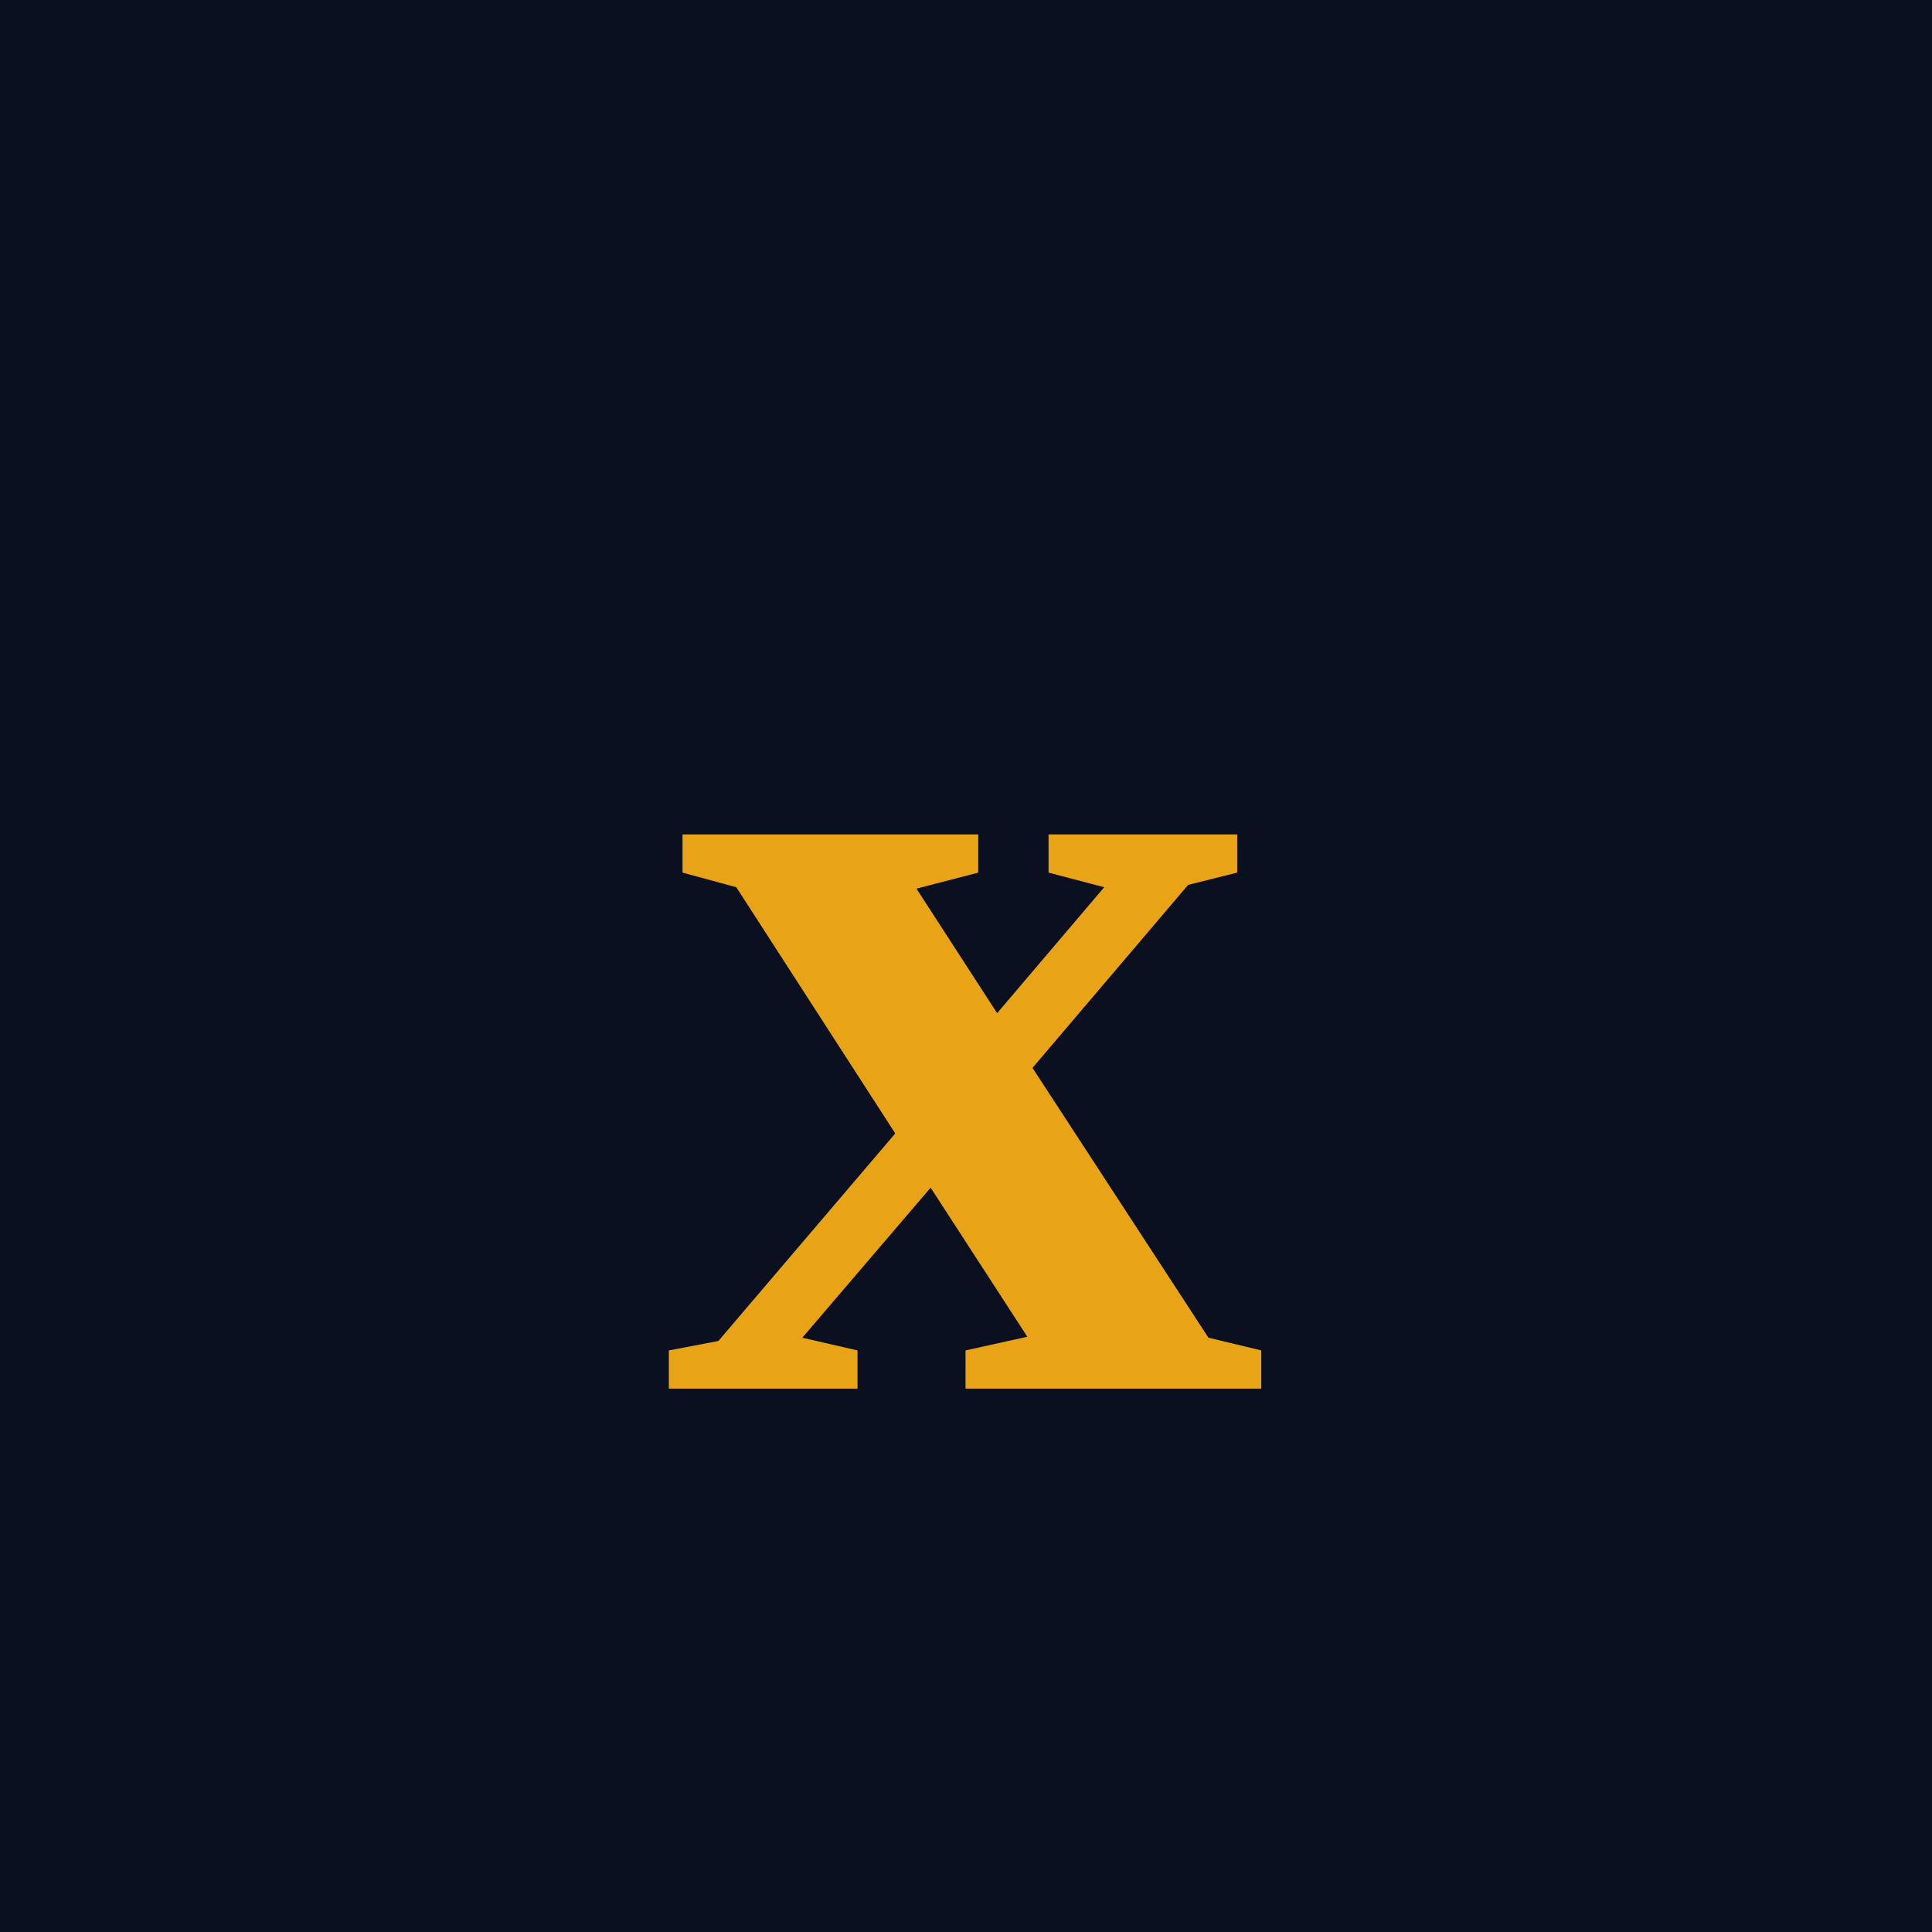
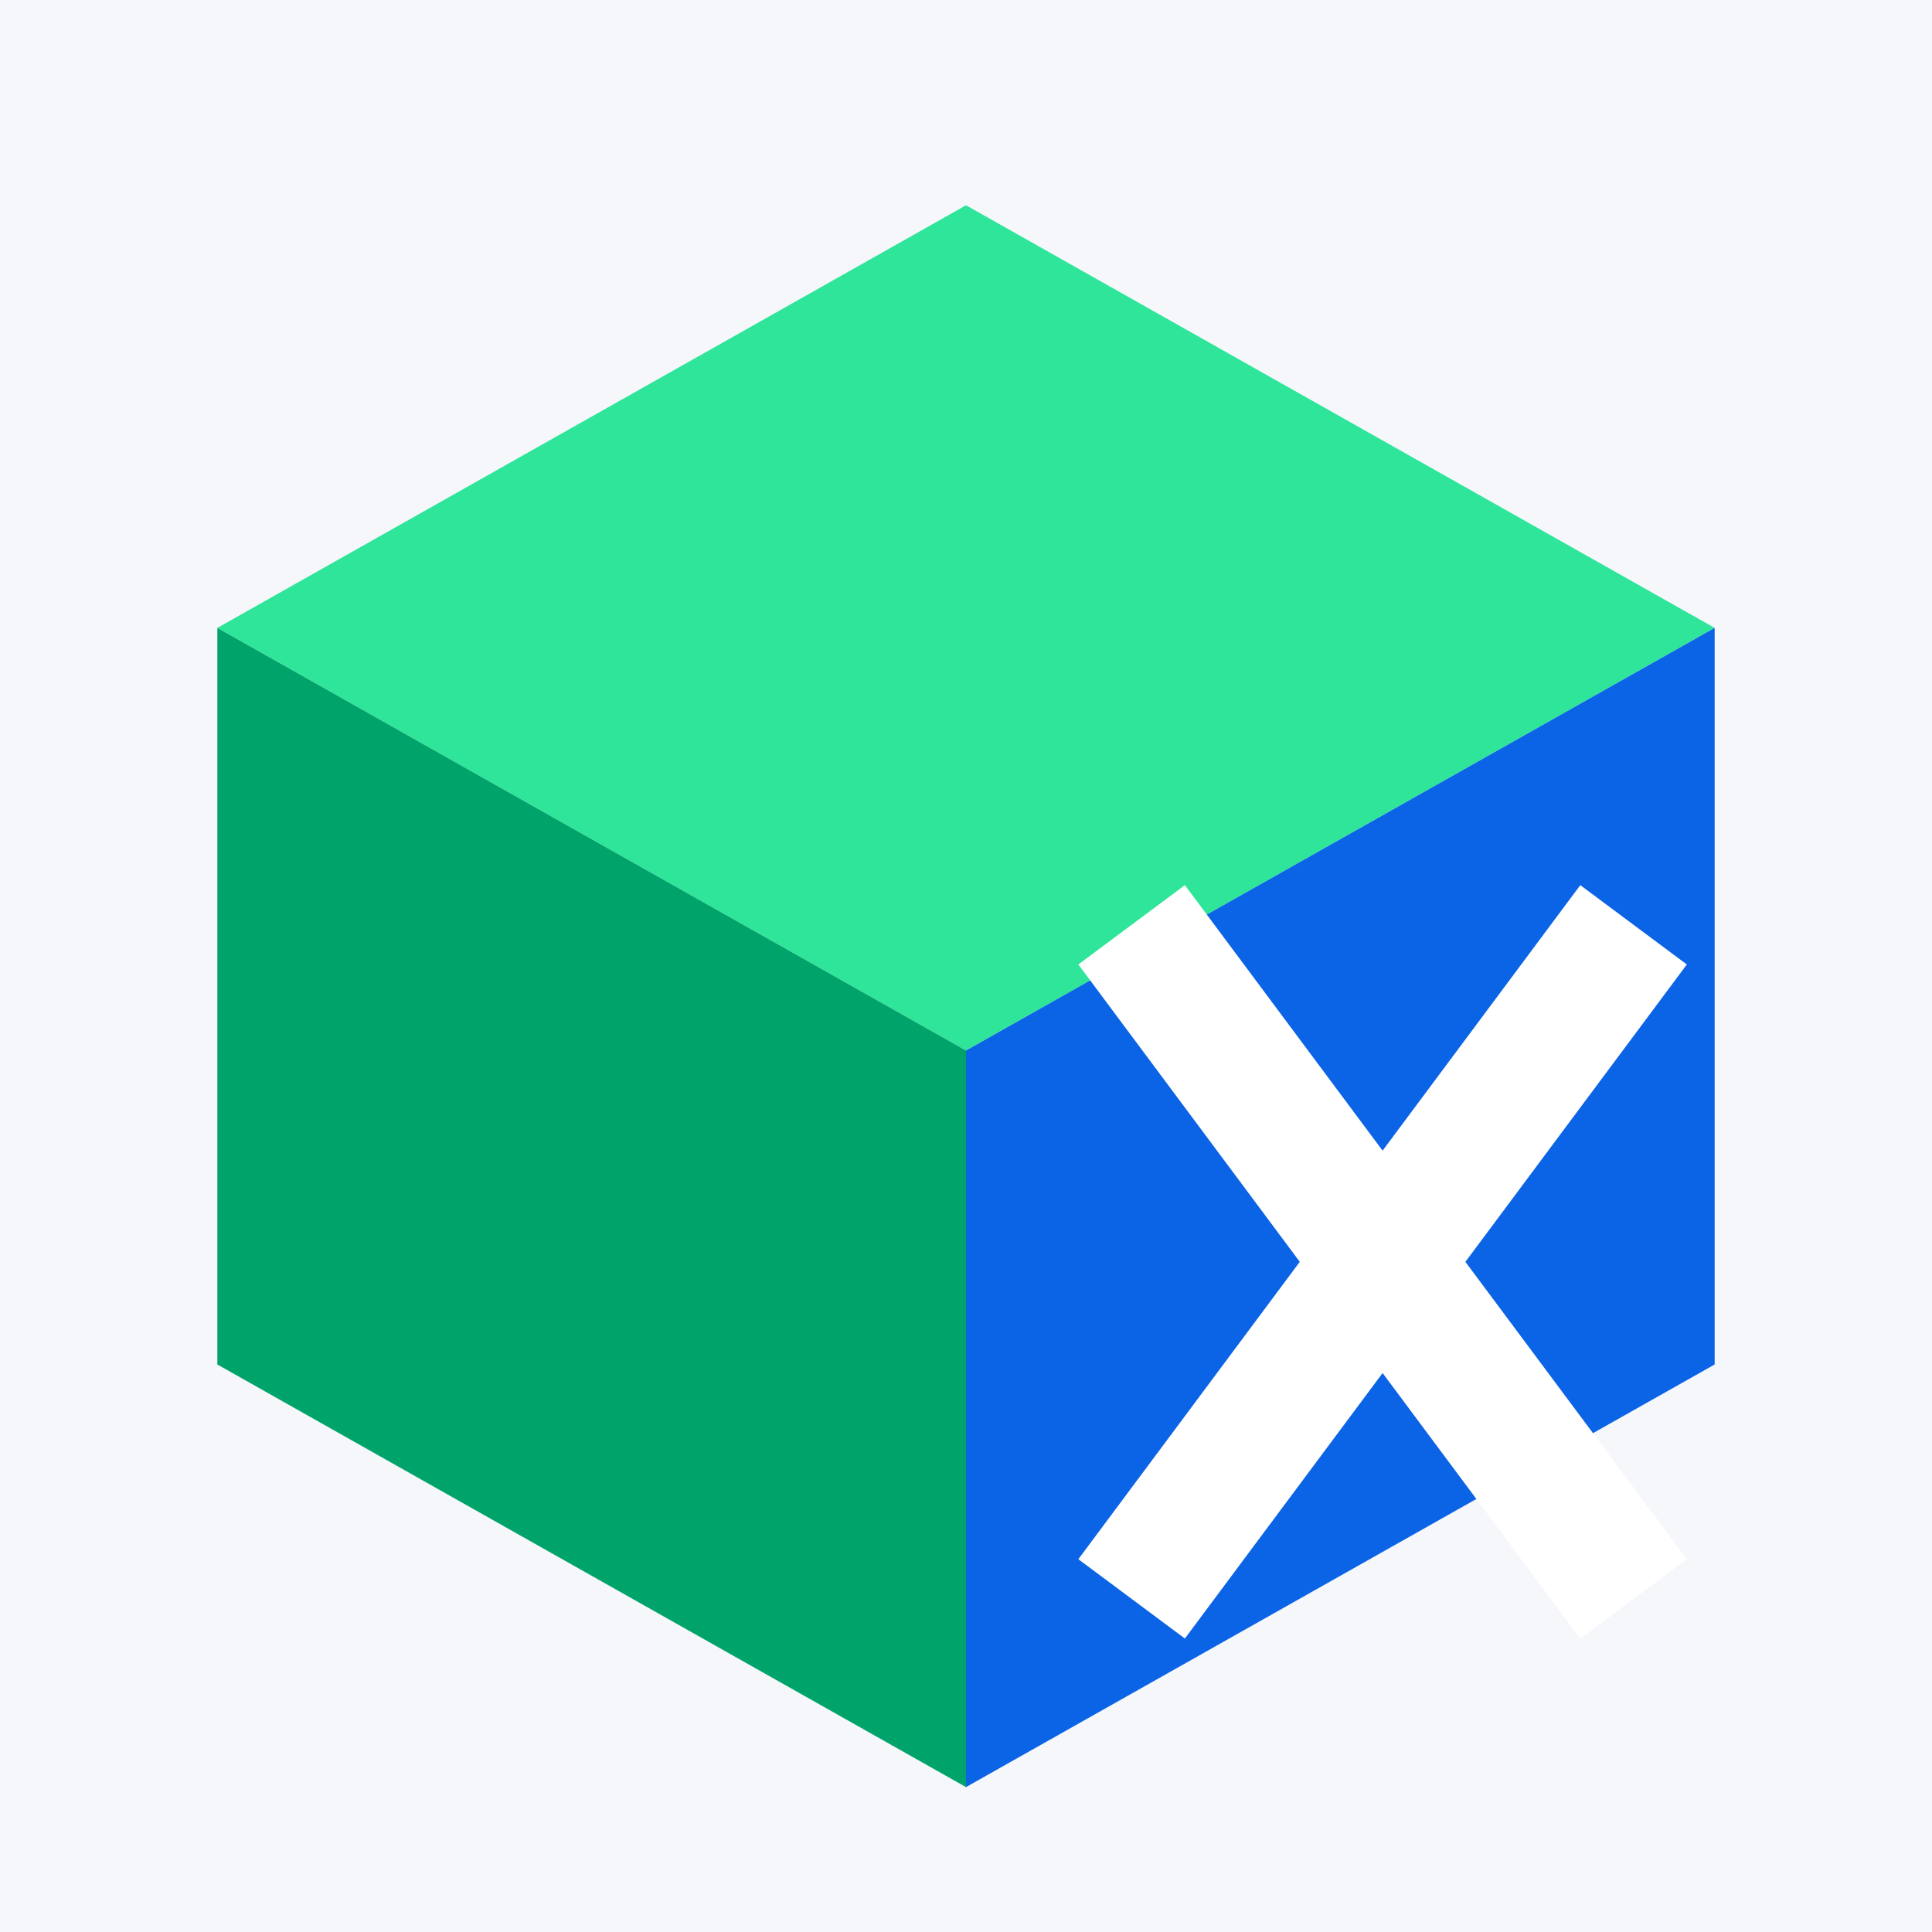
- <svg xmlns="http://www.w3.org/2000/svg" viewBox="0 0 64 64" width="64" height="64" role="img" aria-label="xyne-boxes">
-   <rect width="64" height="64" fill="#0a1020" />
-   <text x="32" y="46" text-anchor="middle" font-family="Newsreader, Times New Roman, serif" font-weight="600" font-size="40" fill="#e8a317">x</text>
+ <svg xmlns="http://www.w3.org/2000/svg" viewBox="0 0 32 32" width="32" height="32" role="img" aria-label="xyne-boxes">
+   <rect width="32" height="32" fill="#f5f7fb" />
+   <path fill="#2ee59a" d="M16 3.4 28.4 10.4 16 17.4 3.6 10.4Z" />
+   <path fill="#00a36a" d="M3.6 10.4 16 17.4v12.2L3.6 22.6Z" />
+   <path fill="#0b63e5" d="M28.4 10.4 16 17.4v12.2l12.4-7Z" />
+   <path fill="none" stroke="#fff" stroke-width="2.2" stroke-linecap="square" d="M19.4 16.2 26.4 25.6 M26.4 16.2 19.4 25.6" />
</svg>
